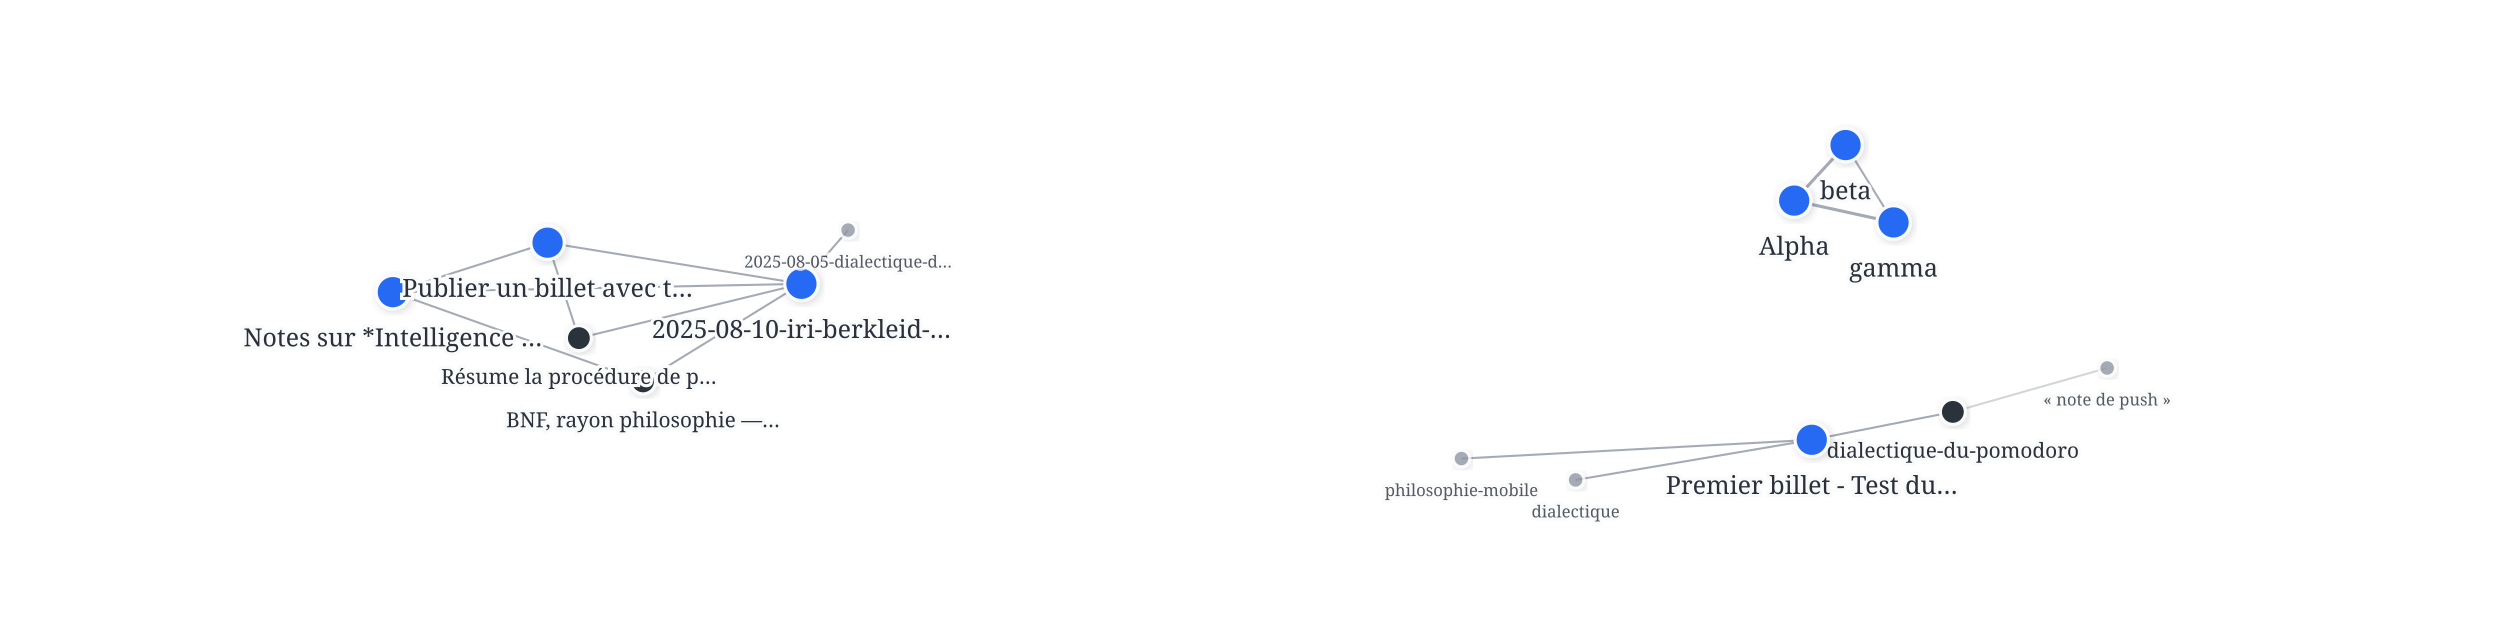
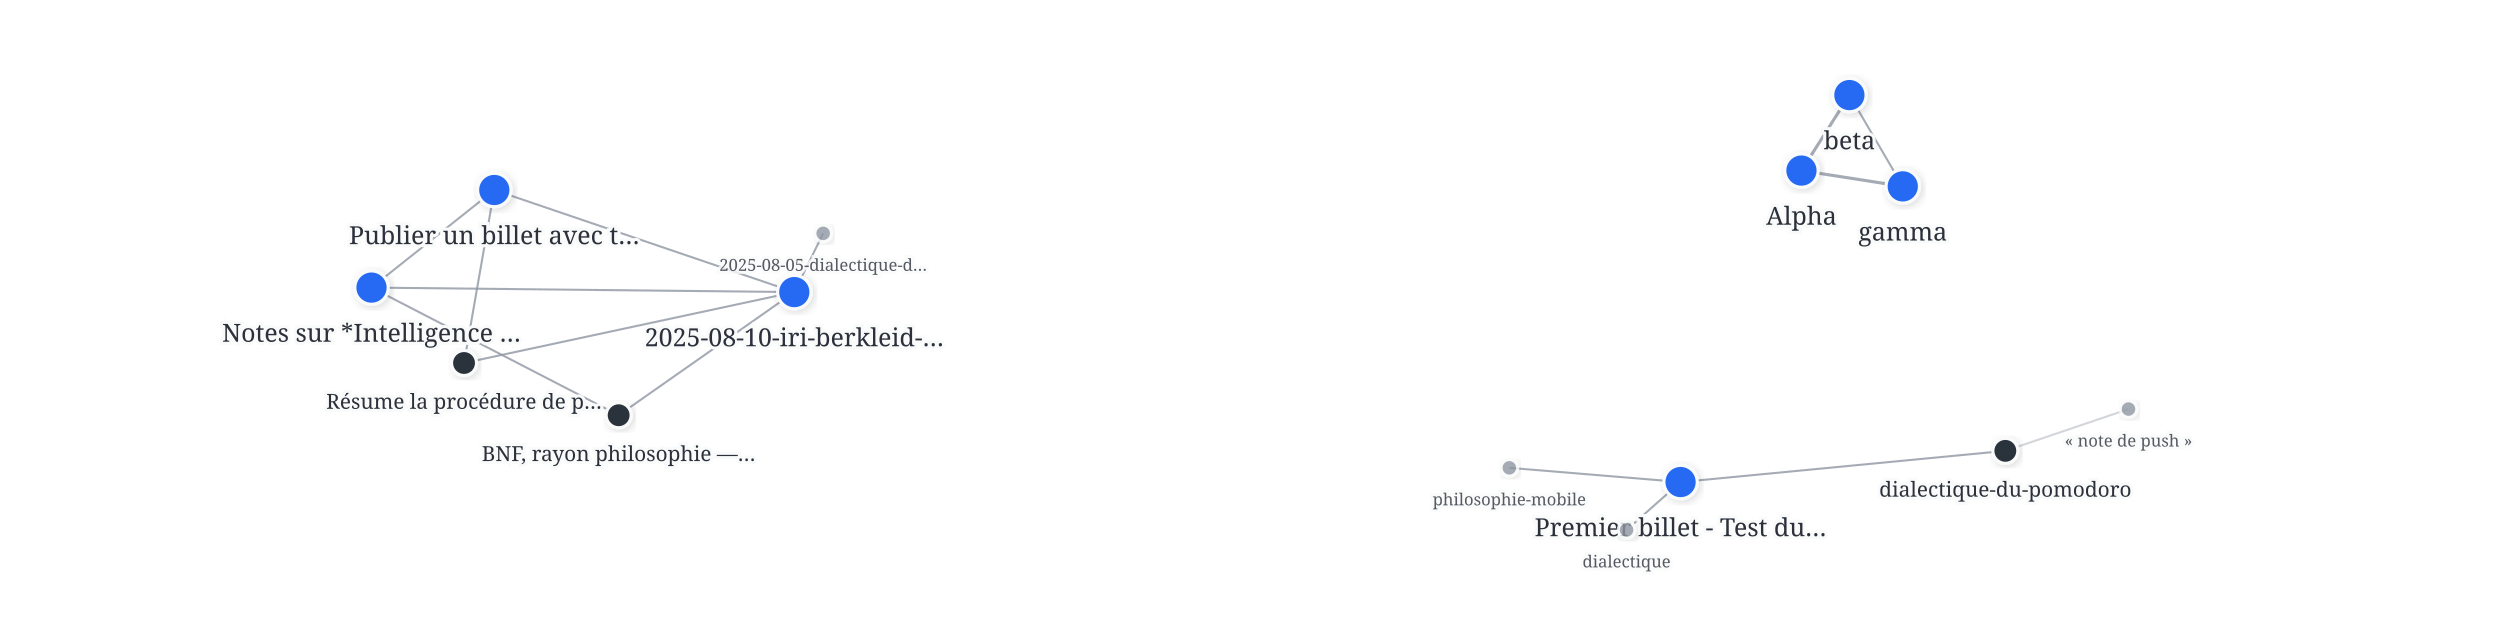
<svg xmlns="http://www.w3.org/2000/svg" viewBox="0 0 1200 300" style="max-width: 100%; height: auto; background-color: transparent;">
  <defs>
    <filter id="glow" x="-50%" y="-50%" width="200%" height="200%">
      <feGaussianBlur stdDeviation="4" result="coloredBlur" />
      <feMerge>
        <feMergeNode in="coloredBlur" />
        <feMergeNode in="SourceGraphic" />
      </feMerge>
    </filter>
    <filter id="shadow" x="-20%" y="-20%" width="140%" height="140%">
      <feDropShadow dx="1" dy="1" stdDeviation="2" flood-opacity="0.15" />
    </filter>
  </defs>
  <style>
    /* === CONSTELLATION SOPHISTIQUÉE === */
    
    /* Groupes de nœuds - transition harmonieuse */
    .node-group { 
      transition: opacity 0.3s ease-in-out;
      cursor: pointer;
    }
    
    .graph-link {
      text-decoration: none;
    }
    
    /* Effet global au survol : estomper les autres */
    svg:hover .node-group:not(:hover) { 
      opacity: 0.7; 
    }
    
    /* Nœud survolé : révélation lumineuse */
    .node-group:hover .node-halo { 
      opacity: 0.8 !important; 
      transition: opacity 0.2s ease-in-out;
    }
    
    .node-group:hover .node-main {
      transform: scale(1.15);
      transform-origin: center;
      transition: transform 0.2s ease-in-out;
    }
    
    /* Labels intelligents */
    .node-label { 
      pointer-events: none;
      transition: opacity 0.2s ease-in-out, font-weight 0.2s ease-in-out;
    }
    
    /* Révéler labels T2 au survol */
    .node-group:hover .node-label-hover { 
      opacity: 1 !important; 
    }
    
    /* Amplifier labels visibles au survol */
    .node-group:hover .node-label-visible,
    .node-group:hover .node-label-hover { 
      font-weight: 600;
      stroke-width: 4px;
    }
    
    /* Nœuds statiques T3 - subtils */
    .node-group-static { 
      opacity: 0.8; 
    }
    
    .node-group-static:hover { 
      opacity: 0.9;
    }
    
    /* Zone tactile invisible mais fonctionnelle */
    .tap-area {
      pointer-events: all;
    }
    
    /* Transitions fluides pour tous les éléments */
    circle, text {
      transition: all 0.2s ease-in-out;
    }
    
    /* Optimisation mobile */
    @media (pointer: coarse) {
      .node-group:hover .node-main {
        transform: scale(1.3);
      }
    }
  </style>
  <g class="edges">
-     <line x1="1011.431" y1="176.63" x2="937.374" y2="197.706" stroke="hsl(220, 10%, 60%)" stroke-width="1" opacity="0.4" />
-     <line x1="869.65" y1="211.108" x2="756.294" y2="230.37" stroke="hsl(220, 10%, 60%)" stroke-width="1" opacity="0.8" />
-     <line x1="869.65" y1="211.108" x2="937.374" y2="197.706" stroke="hsl(220, 10%, 60%)" stroke-width="1" opacity="0.8" />
-     <line x1="869.65" y1="211.108" x2="701.501" y2="220.12" stroke="hsl(220, 10%, 60%)" stroke-width="1" opacity="0.8" />
-     <line x1="188.569" y1="140.23" x2="308.657" y2="183.075" stroke="hsl(220, 10%, 60%)" stroke-width="1" opacity="0.8" />
-     <line x1="188.569" y1="140.23" x2="384.687" y2="136.238" stroke="hsl(220, 10%, 60%)" stroke-width="1" opacity="0.8" />
-     <line x1="262.836" y1="116.484" x2="277.864" y2="162.298" stroke="hsl(220, 10%, 60%)" stroke-width="1" opacity="0.8" />
-     <line x1="262.836" y1="116.484" x2="188.569" y2="140.23" stroke="hsl(220, 10%, 60%)" stroke-width="1" opacity="0.8" />
-     <line x1="262.836" y1="116.484" x2="384.687" y2="136.238" stroke="hsl(220, 10%, 60%)" stroke-width="1" opacity="0.8" />
-     <line x1="384.687" y1="136.238" x2="277.864" y2="162.298" stroke="hsl(220, 10%, 60%)" stroke-width="1" opacity="0.8" />
-     <line x1="384.687" y1="136.238" x2="308.657" y2="183.075" stroke="hsl(220, 10%, 60%)" stroke-width="1" opacity="0.8" />
-     <line x1="384.687" y1="136.238" x2="407.079" y2="110.444" stroke="hsl(220, 10%, 60%)" stroke-width="1" opacity="0.8" />
-     <line x1="861.216" y1="96.293" x2="885.875" y2="69.63" stroke="hsl(220, 10%, 60%)" stroke-width="1.5" opacity="0.8" />
-     <line x1="861.216" y1="96.293" x2="908.903" y2="106.769" stroke="hsl(220, 10%, 60%)" stroke-width="1.5" opacity="0.8" />
-     <line x1="885.875" y1="69.63" x2="908.903" y2="106.769" stroke="hsl(220, 10%, 60%)" stroke-width="1" opacity="0.8" />
+     <line x1="1021.677" y1="196.353" x2="962.564" y2="216.408" stroke="hsl(220, 10%, 60%)" stroke-width="1" opacity="0.4" />
+     <line x1="806.671" y1="231.382" x2="780.75" y2="254.362" stroke="hsl(220, 10%, 60%)" stroke-width="1" opacity="0.8" />
+     <line x1="806.671" y1="231.382" x2="962.564" y2="216.408" stroke="hsl(220, 10%, 60%)" stroke-width="1" opacity="0.8" />
+     <line x1="806.671" y1="231.382" x2="724.478" y2="224.555" stroke="hsl(220, 10%, 60%)" stroke-width="1" opacity="0.8" />
+     <line x1="178.323" y1="138.045" x2="296.955" y2="199.311" stroke="hsl(220, 10%, 60%)" stroke-width="1" opacity="0.8" />
+     <line x1="178.323" y1="138.045" x2="381.263" y2="140.207" stroke="hsl(220, 10%, 60%)" stroke-width="1" opacity="0.8" />
+     <line x1="237.262" y1="91.2" x2="222.737" y2="174.239" stroke="hsl(220, 10%, 60%)" stroke-width="1" opacity="0.8" />
+     <line x1="237.262" y1="91.2" x2="178.323" y2="138.045" stroke="hsl(220, 10%, 60%)" stroke-width="1" opacity="0.8" />
+     <line x1="237.262" y1="91.2" x2="381.263" y2="140.207" stroke="hsl(220, 10%, 60%)" stroke-width="1" opacity="0.8" />
+     <line x1="381.263" y1="140.207" x2="222.737" y2="174.239" stroke="hsl(220, 10%, 60%)" stroke-width="1" opacity="0.8" />
+     <line x1="381.263" y1="140.207" x2="296.955" y2="199.311" stroke="hsl(220, 10%, 60%)" stroke-width="1" opacity="0.8" />
+     <line x1="381.263" y1="140.207" x2="395.122" y2="112.017" stroke="hsl(220, 10%, 60%)" stroke-width="1" opacity="0.8" />
+     <line x1="864.695" y1="81.875" x2="887.71" y2="45.638" stroke="hsl(220, 10%, 60%)" stroke-width="1.5" opacity="0.8" />
+     <line x1="864.695" y1="81.875" x2="913.331" y2="89.46" stroke="hsl(220, 10%, 60%)" stroke-width="1.5" opacity="0.8" />
+     <line x1="887.71" y1="45.638" x2="913.331" y2="89.46" stroke="hsl(220, 10%, 60%)" stroke-width="1" opacity="0.8" />
  </g>
  <g class="nodes">
    <g class="node-group-static tier-3">
-       <circle cx="1011.431" cy="176.63" r="4" fill="hsl(220, 10%, 60%)" filter="url(#shadow)" stroke="hsl(220, 10%, 98%)" stroke-width="1.5" class="node-main" />
-       <text x="1011.431" y="194.63" text-anchor="middle" font-size="8" font-family="IBM Plex Serif, serif" fill="hsl(220, 15%, 20%)" class="node-label node-label-visible" paint-order="stroke" stroke="hsl(220, 10%, 98%)" stroke-width="3px">
+       <circle cx="1021.677" cy="196.353" r="4" fill="hsl(220, 10%, 60%)" filter="url(#shadow)" stroke="hsl(220, 10%, 98%)" stroke-width="1.5" class="node-main" />
+       <text x="1021.677" y="214.353" text-anchor="middle" font-size="8" font-family="IBM Plex Serif, serif" fill="hsl(220, 15%, 20%)" class="node-label node-label-visible" paint-order="stroke" stroke="hsl(220, 10%, 98%)" stroke-width="3px">
                    « note de push »
                  </text>
    </g>
    <a href="/billets/dialectique-du-pomodoro" class="graph-link">
      <g class="node-group tier-2" data-degree="2">
-         <circle cx="937.374" cy="197.706" r="18" fill="transparent" class="tap-area" />
-         <circle cx="937.374" cy="197.706" r="12" fill="hsl(220, 15%, 20%)" class="node-halo" opacity="0" filter="url(#glow)" />
-         <circle cx="937.374" cy="197.706" r="6" fill="hsl(220, 15%, 20%)" filter="url(#shadow)" stroke="hsl(220, 10%, 98%)" stroke-width="1.5" class="node-main" />
-         <text x="937.374" y="219.706" text-anchor="middle" font-size="10" font-family="IBM Plex Serif, serif" fill="hsl(220, 15%, 20%)" class="node-label node-label-visible" paint-order="stroke" stroke="hsl(220, 10%, 98%)" stroke-width="3px">
+         <circle cx="962.564" cy="216.408" r="18" fill="transparent" class="tap-area" />
+         <circle cx="962.564" cy="216.408" r="12" fill="hsl(220, 15%, 20%)" class="node-halo" opacity="0" filter="url(#glow)" />
+         <circle cx="962.564" cy="216.408" r="6" fill="hsl(220, 15%, 20%)" filter="url(#shadow)" stroke="hsl(220, 10%, 98%)" stroke-width="1.5" class="node-main" />
+         <text x="962.564" y="238.408" text-anchor="middle" font-size="10" font-family="IBM Plex Serif, serif" fill="hsl(220, 15%, 20%)" class="node-label node-label-visible" paint-order="stroke" stroke="hsl(220, 10%, 98%)" stroke-width="3px">
                    dialectique-du-pomodoro
                  </text>
      </g>
    </a>
    <a href="/billets/2025-08-04-premier-billet" class="graph-link">
      <g class="node-group tier-1" data-degree="3">
-         <circle cx="869.65" cy="211.108" r="20" fill="transparent" class="tap-area" />
-         <circle cx="869.65" cy="211.108" r="14" fill="hsl(220, 90%, 55%)" class="node-halo" opacity="0" filter="url(#glow)" />
-         <circle cx="869.65" cy="211.108" r="8" fill="hsl(220, 90%, 55%)" filter="url(#shadow)" stroke="hsl(220, 10%, 98%)" stroke-width="1.5" class="node-main" />
-         <text x="869.65" y="237.108" text-anchor="middle" font-size="12" font-family="IBM Plex Serif, serif" fill="hsl(220, 15%, 20%)" class="node-label node-label-visible" paint-order="stroke" stroke="hsl(220, 10%, 98%)" stroke-width="3px">
+         <circle cx="806.671" cy="231.382" r="20" fill="transparent" class="tap-area" />
+         <circle cx="806.671" cy="231.382" r="14" fill="hsl(220, 90%, 55%)" class="node-halo" opacity="0" filter="url(#glow)" />
+         <circle cx="806.671" cy="231.382" r="8" fill="hsl(220, 90%, 55%)" filter="url(#shadow)" stroke="hsl(220, 10%, 98%)" stroke-width="1.5" class="node-main" />
+         <text x="806.671" y="257.382" text-anchor="middle" font-size="12" font-family="IBM Plex Serif, serif" fill="hsl(220, 15%, 20%)" class="node-label node-label-visible" paint-order="stroke" stroke="hsl(220, 10%, 98%)" stroke-width="3px">
                    Premier billet - Test du…
                  </text>
      </g>
    </a>
    <g class="node-group-static tier-3">
-       <circle cx="756.294" cy="230.37" r="4" fill="hsl(220, 10%, 60%)" filter="url(#shadow)" stroke="hsl(220, 10%, 98%)" stroke-width="1.5" class="node-main" />
-       <text x="756.294" y="248.37" text-anchor="middle" font-size="8" font-family="IBM Plex Serif, serif" fill="hsl(220, 15%, 20%)" class="node-label node-label-visible" paint-order="stroke" stroke="hsl(220, 10%, 98%)" stroke-width="3px">
+       <circle cx="780.75" cy="254.362" r="4" fill="hsl(220, 10%, 60%)" filter="url(#shadow)" stroke="hsl(220, 10%, 98%)" stroke-width="1.5" class="node-main" />
+       <text x="780.75" y="272.362" text-anchor="middle" font-size="8" font-family="IBM Plex Serif, serif" fill="hsl(220, 15%, 20%)" class="node-label node-label-visible" paint-order="stroke" stroke="hsl(220, 10%, 98%)" stroke-width="3px">
                    dialectique
                  </text>
    </g>
    <g class="node-group-static tier-3">
-       <circle cx="701.501" cy="220.12" r="4" fill="hsl(220, 10%, 60%)" filter="url(#shadow)" stroke="hsl(220, 10%, 98%)" stroke-width="1.5" class="node-main" />
-       <text x="701.501" y="238.12" text-anchor="middle" font-size="8" font-family="IBM Plex Serif, serif" fill="hsl(220, 15%, 20%)" class="node-label node-label-visible" paint-order="stroke" stroke="hsl(220, 10%, 98%)" stroke-width="3px">
+       <circle cx="724.478" cy="224.555" r="4" fill="hsl(220, 10%, 60%)" filter="url(#shadow)" stroke="hsl(220, 10%, 98%)" stroke-width="1.5" class="node-main" />
+       <text x="724.478" y="242.555" text-anchor="middle" font-size="8" font-family="IBM Plex Serif, serif" fill="hsl(220, 15%, 20%)" class="node-label node-label-visible" paint-order="stroke" stroke="hsl(220, 10%, 98%)" stroke-width="3px">
                    philosophie-mobile
                  </text>
    </g>
    <a href="/billets/2025-08-06-peirce-sellars" class="graph-link">
      <g class="node-group tier-2" data-degree="2">
-         <circle cx="308.657" cy="183.075" r="18" fill="transparent" class="tap-area" />
-         <circle cx="308.657" cy="183.075" r="12" fill="hsl(220, 15%, 20%)" class="node-halo" opacity="0" filter="url(#glow)" />
-         <circle cx="308.657" cy="183.075" r="6" fill="hsl(220, 15%, 20%)" filter="url(#shadow)" stroke="hsl(220, 10%, 98%)" stroke-width="1.5" class="node-main" />
-         <text x="308.657" y="205.075" text-anchor="middle" font-size="10" font-family="IBM Plex Serif, serif" fill="hsl(220, 15%, 20%)" class="node-label node-label-visible" paint-order="stroke" stroke="hsl(220, 10%, 98%)" stroke-width="3px">
+         <circle cx="296.955" cy="199.311" r="18" fill="transparent" class="tap-area" />
+         <circle cx="296.955" cy="199.311" r="12" fill="hsl(220, 15%, 20%)" class="node-halo" opacity="0" filter="url(#glow)" />
+         <circle cx="296.955" cy="199.311" r="6" fill="hsl(220, 15%, 20%)" filter="url(#shadow)" stroke="hsl(220, 10%, 98%)" stroke-width="1.5" class="node-main" />
+         <text x="296.955" y="221.311" text-anchor="middle" font-size="10" font-family="IBM Plex Serif, serif" fill="hsl(220, 15%, 20%)" class="node-label node-label-visible" paint-order="stroke" stroke="hsl(220, 10%, 98%)" stroke-width="3px">
                    BNF, rayon philosophie —…
                  </text>
      </g>
    </a>
    <a href="/billets/2025-08-06-resume-la-procedure-de-publication-dun-billet" class="graph-link">
      <g class="node-group tier-2" data-degree="2">
-         <circle cx="277.864" cy="162.298" r="18" fill="transparent" class="tap-area" />
-         <circle cx="277.864" cy="162.298" r="12" fill="hsl(220, 15%, 20%)" class="node-halo" opacity="0" filter="url(#glow)" />
-         <circle cx="277.864" cy="162.298" r="6" fill="hsl(220, 15%, 20%)" filter="url(#shadow)" stroke="hsl(220, 10%, 98%)" stroke-width="1.5" class="node-main" />
-         <text x="277.864" y="184.298" text-anchor="middle" font-size="10" font-family="IBM Plex Serif, serif" fill="hsl(220, 15%, 20%)" class="node-label node-label-visible" paint-order="stroke" stroke="hsl(220, 10%, 98%)" stroke-width="3px">
+         <circle cx="222.737" cy="174.239" r="18" fill="transparent" class="tap-area" />
+         <circle cx="222.737" cy="174.239" r="12" fill="hsl(220, 15%, 20%)" class="node-halo" opacity="0" filter="url(#glow)" />
+         <circle cx="222.737" cy="174.239" r="6" fill="hsl(220, 15%, 20%)" filter="url(#shadow)" stroke="hsl(220, 10%, 98%)" stroke-width="1.5" class="node-main" />
+         <text x="222.737" y="196.239" text-anchor="middle" font-size="10" font-family="IBM Plex Serif, serif" fill="hsl(220, 15%, 20%)" class="node-label node-label-visible" paint-order="stroke" stroke="hsl(220, 10%, 98%)" stroke-width="3px">
                    Résume la procédure de p…
                  </text>
      </g>
    </a>
    <a href="/billets/2025-08-10-18-56-32-intelligence-and-spirit-negarestani" class="graph-link">
      <g class="node-group tier-1" data-degree="3">
-         <circle cx="188.569" cy="140.23" r="20" fill="transparent" class="tap-area" />
-         <circle cx="188.569" cy="140.23" r="14" fill="hsl(220, 90%, 55%)" class="node-halo" opacity="0" filter="url(#glow)" />
-         <circle cx="188.569" cy="140.23" r="8" fill="hsl(220, 90%, 55%)" filter="url(#shadow)" stroke="hsl(220, 10%, 98%)" stroke-width="1.5" class="node-main" />
-         <text x="188.569" y="166.23" text-anchor="middle" font-size="12" font-family="IBM Plex Serif, serif" fill="hsl(220, 15%, 20%)" class="node-label node-label-visible" paint-order="stroke" stroke="hsl(220, 10%, 98%)" stroke-width="3px">
+         <circle cx="178.323" cy="138.045" r="20" fill="transparent" class="tap-area" />
+         <circle cx="178.323" cy="138.045" r="14" fill="hsl(220, 90%, 55%)" class="node-halo" opacity="0" filter="url(#glow)" />
+         <circle cx="178.323" cy="138.045" r="8" fill="hsl(220, 90%, 55%)" filter="url(#shadow)" stroke="hsl(220, 10%, 98%)" stroke-width="1.5" class="node-main" />
+         <text x="178.323" y="164.045" text-anchor="middle" font-size="12" font-family="IBM Plex Serif, serif" fill="hsl(220, 15%, 20%)" class="node-label node-label-visible" paint-order="stroke" stroke="hsl(220, 10%, 98%)" stroke-width="3px">
                    Notes sur *Intelligence …
                  </text>
      </g>
    </a>
    <a href="/billets/2025-08-10-iri-berkleid-sublime-bacteriologique" class="graph-link">
      <g class="node-group tier-1" data-degree="5">
-         <circle cx="384.687" cy="136.238" r="20" fill="transparent" class="tap-area" />
-         <circle cx="384.687" cy="136.238" r="14" fill="hsl(220, 90%, 55%)" class="node-halo" opacity="0" filter="url(#glow)" />
-         <circle cx="384.687" cy="136.238" r="8" fill="hsl(220, 90%, 55%)" filter="url(#shadow)" stroke="hsl(220, 10%, 98%)" stroke-width="1.5" class="node-main" />
-         <text x="384.687" y="162.238" text-anchor="middle" font-size="12" font-family="IBM Plex Serif, serif" fill="hsl(220, 15%, 20%)" class="node-label node-label-visible" paint-order="stroke" stroke="hsl(220, 10%, 98%)" stroke-width="3px">
+         <circle cx="381.263" cy="140.207" r="20" fill="transparent" class="tap-area" />
+         <circle cx="381.263" cy="140.207" r="14" fill="hsl(220, 90%, 55%)" class="node-halo" opacity="0" filter="url(#glow)" />
+         <circle cx="381.263" cy="140.207" r="8" fill="hsl(220, 90%, 55%)" filter="url(#shadow)" stroke="hsl(220, 10%, 98%)" stroke-width="1.5" class="node-main" />
+         <text x="381.263" y="166.207" text-anchor="middle" font-size="12" font-family="IBM Plex Serif, serif" fill="hsl(220, 15%, 20%)" class="node-label node-label-visible" paint-order="stroke" stroke="hsl(220, 10%, 98%)" stroke-width="3px">
                    2025-08-10-iri-berkleid-…
                  </text>
      </g>
    </a>
    <a href="/billets/2025-08-10-19-13-04-termd-a-termux-github-vercel-guide" class="graph-link">
      <g class="node-group tier-1" data-degree="3">
-         <circle cx="262.836" cy="116.484" r="20" fill="transparent" class="tap-area" />
-         <circle cx="262.836" cy="116.484" r="14" fill="hsl(220, 90%, 55%)" class="node-halo" opacity="0" filter="url(#glow)" />
-         <circle cx="262.836" cy="116.484" r="8" fill="hsl(220, 90%, 55%)" filter="url(#shadow)" stroke="hsl(220, 10%, 98%)" stroke-width="1.5" class="node-main" />
-         <text x="262.836" y="142.484" text-anchor="middle" font-size="12" font-family="IBM Plex Serif, serif" fill="hsl(220, 15%, 20%)" class="node-label node-label-visible" paint-order="stroke" stroke="hsl(220, 10%, 98%)" stroke-width="3px">
+         <circle cx="237.262" cy="91.2" r="20" fill="transparent" class="tap-area" />
+         <circle cx="237.262" cy="91.2" r="14" fill="hsl(220, 90%, 55%)" class="node-halo" opacity="0" filter="url(#glow)" />
+         <circle cx="237.262" cy="91.2" r="8" fill="hsl(220, 90%, 55%)" filter="url(#shadow)" stroke="hsl(220, 10%, 98%)" stroke-width="1.5" class="node-main" />
+         <text x="237.262" y="117.2" text-anchor="middle" font-size="12" font-family="IBM Plex Serif, serif" fill="hsl(220, 15%, 20%)" class="node-label node-label-visible" paint-order="stroke" stroke="hsl(220, 10%, 98%)" stroke-width="3px">
                    Publier un billet avec t…
                  </text>
      </g>
    </a>
    <g class="node-group-static tier-3">
-       <circle cx="407.079" cy="110.444" r="4" fill="hsl(220, 10%, 60%)" filter="url(#shadow)" stroke="hsl(220, 10%, 98%)" stroke-width="1.5" class="node-main" />
-       <text x="407.079" y="128.444" text-anchor="middle" font-size="8" font-family="IBM Plex Serif, serif" fill="hsl(220, 15%, 20%)" class="node-label node-label-visible" paint-order="stroke" stroke="hsl(220, 10%, 98%)" stroke-width="3px">
+       <circle cx="395.122" cy="112.017" r="4" fill="hsl(220, 10%, 60%)" filter="url(#shadow)" stroke="hsl(220, 10%, 98%)" stroke-width="1.5" class="node-main" />
+       <text x="395.122" y="130.017" text-anchor="middle" font-size="8" font-family="IBM Plex Serif, serif" fill="hsl(220, 15%, 20%)" class="node-label node-label-visible" paint-order="stroke" stroke="hsl(220, 10%, 98%)" stroke-width="3px">
                    2025-08-05-dialectique-d…
                  </text>
    </g>
    <a href="/billets/alpha" class="graph-link">
      <g class="node-group tier-1" data-degree="4">
-         <circle cx="861.216" cy="96.293" r="20" fill="transparent" class="tap-area" />
-         <circle cx="861.216" cy="96.293" r="14" fill="hsl(220, 90%, 55%)" class="node-halo" opacity="0" filter="url(#glow)" />
-         <circle cx="861.216" cy="96.293" r="8" fill="hsl(220, 90%, 55%)" filter="url(#shadow)" stroke="hsl(220, 10%, 98%)" stroke-width="1.5" class="node-main" />
-         <text x="861.216" y="122.293" text-anchor="middle" font-size="12" font-family="IBM Plex Serif, serif" fill="hsl(220, 15%, 20%)" class="node-label node-label-visible" paint-order="stroke" stroke="hsl(220, 10%, 98%)" stroke-width="3px">
+         <circle cx="864.695" cy="81.875" r="20" fill="transparent" class="tap-area" />
+         <circle cx="864.695" cy="81.875" r="14" fill="hsl(220, 90%, 55%)" class="node-halo" opacity="0" filter="url(#glow)" />
+         <circle cx="864.695" cy="81.875" r="8" fill="hsl(220, 90%, 55%)" filter="url(#shadow)" stroke="hsl(220, 10%, 98%)" stroke-width="1.5" class="node-main" />
+         <text x="864.695" y="107.875" text-anchor="middle" font-size="12" font-family="IBM Plex Serif, serif" fill="hsl(220, 15%, 20%)" class="node-label node-label-visible" paint-order="stroke" stroke="hsl(220, 10%, 98%)" stroke-width="3px">
                    Alpha
                  </text>
      </g>
    </a>
    <a href="/billets/beta" class="graph-link">
      <g class="node-group tier-1" data-degree="3">
-         <circle cx="885.875" cy="69.63" r="20" fill="transparent" class="tap-area" />
-         <circle cx="885.875" cy="69.63" r="14" fill="hsl(220, 90%, 55%)" class="node-halo" opacity="0" filter="url(#glow)" />
-         <circle cx="885.875" cy="69.63" r="8" fill="hsl(220, 90%, 55%)" filter="url(#shadow)" stroke="hsl(220, 10%, 98%)" stroke-width="1.5" class="node-main" />
-         <text x="885.875" y="95.63" text-anchor="middle" font-size="12" font-family="IBM Plex Serif, serif" fill="hsl(220, 15%, 20%)" class="node-label node-label-visible" paint-order="stroke" stroke="hsl(220, 10%, 98%)" stroke-width="3px">
+         <circle cx="887.71" cy="45.638" r="20" fill="transparent" class="tap-area" />
+         <circle cx="887.71" cy="45.638" r="14" fill="hsl(220, 90%, 55%)" class="node-halo" opacity="0" filter="url(#glow)" />
+         <circle cx="887.71" cy="45.638" r="8" fill="hsl(220, 90%, 55%)" filter="url(#shadow)" stroke="hsl(220, 10%, 98%)" stroke-width="1.5" class="node-main" />
+         <text x="887.71" y="71.638" text-anchor="middle" font-size="12" font-family="IBM Plex Serif, serif" fill="hsl(220, 15%, 20%)" class="node-label node-label-visible" paint-order="stroke" stroke="hsl(220, 10%, 98%)" stroke-width="3px">
                    beta
                  </text>
      </g>
    </a>
    <a href="/billets/gamma" class="graph-link">
      <g class="node-group tier-1" data-degree="3">
-         <circle cx="908.903" cy="106.769" r="20" fill="transparent" class="tap-area" />
-         <circle cx="908.903" cy="106.769" r="14" fill="hsl(220, 90%, 55%)" class="node-halo" opacity="0" filter="url(#glow)" />
-         <circle cx="908.903" cy="106.769" r="8" fill="hsl(220, 90%, 55%)" filter="url(#shadow)" stroke="hsl(220, 10%, 98%)" stroke-width="1.5" class="node-main" />
-         <text x="908.903" y="132.769" text-anchor="middle" font-size="12" font-family="IBM Plex Serif, serif" fill="hsl(220, 15%, 20%)" class="node-label node-label-visible" paint-order="stroke" stroke="hsl(220, 10%, 98%)" stroke-width="3px">
+         <circle cx="913.331" cy="89.46" r="20" fill="transparent" class="tap-area" />
+         <circle cx="913.331" cy="89.46" r="14" fill="hsl(220, 90%, 55%)" class="node-halo" opacity="0" filter="url(#glow)" />
+         <circle cx="913.331" cy="89.46" r="8" fill="hsl(220, 90%, 55%)" filter="url(#shadow)" stroke="hsl(220, 10%, 98%)" stroke-width="1.5" class="node-main" />
+         <text x="913.331" y="115.46" text-anchor="middle" font-size="12" font-family="IBM Plex Serif, serif" fill="hsl(220, 15%, 20%)" class="node-label node-label-visible" paint-order="stroke" stroke="hsl(220, 10%, 98%)" stroke-width="3px">
                    gamma
                  </text>
      </g>
    </a>
  </g>
</svg>
